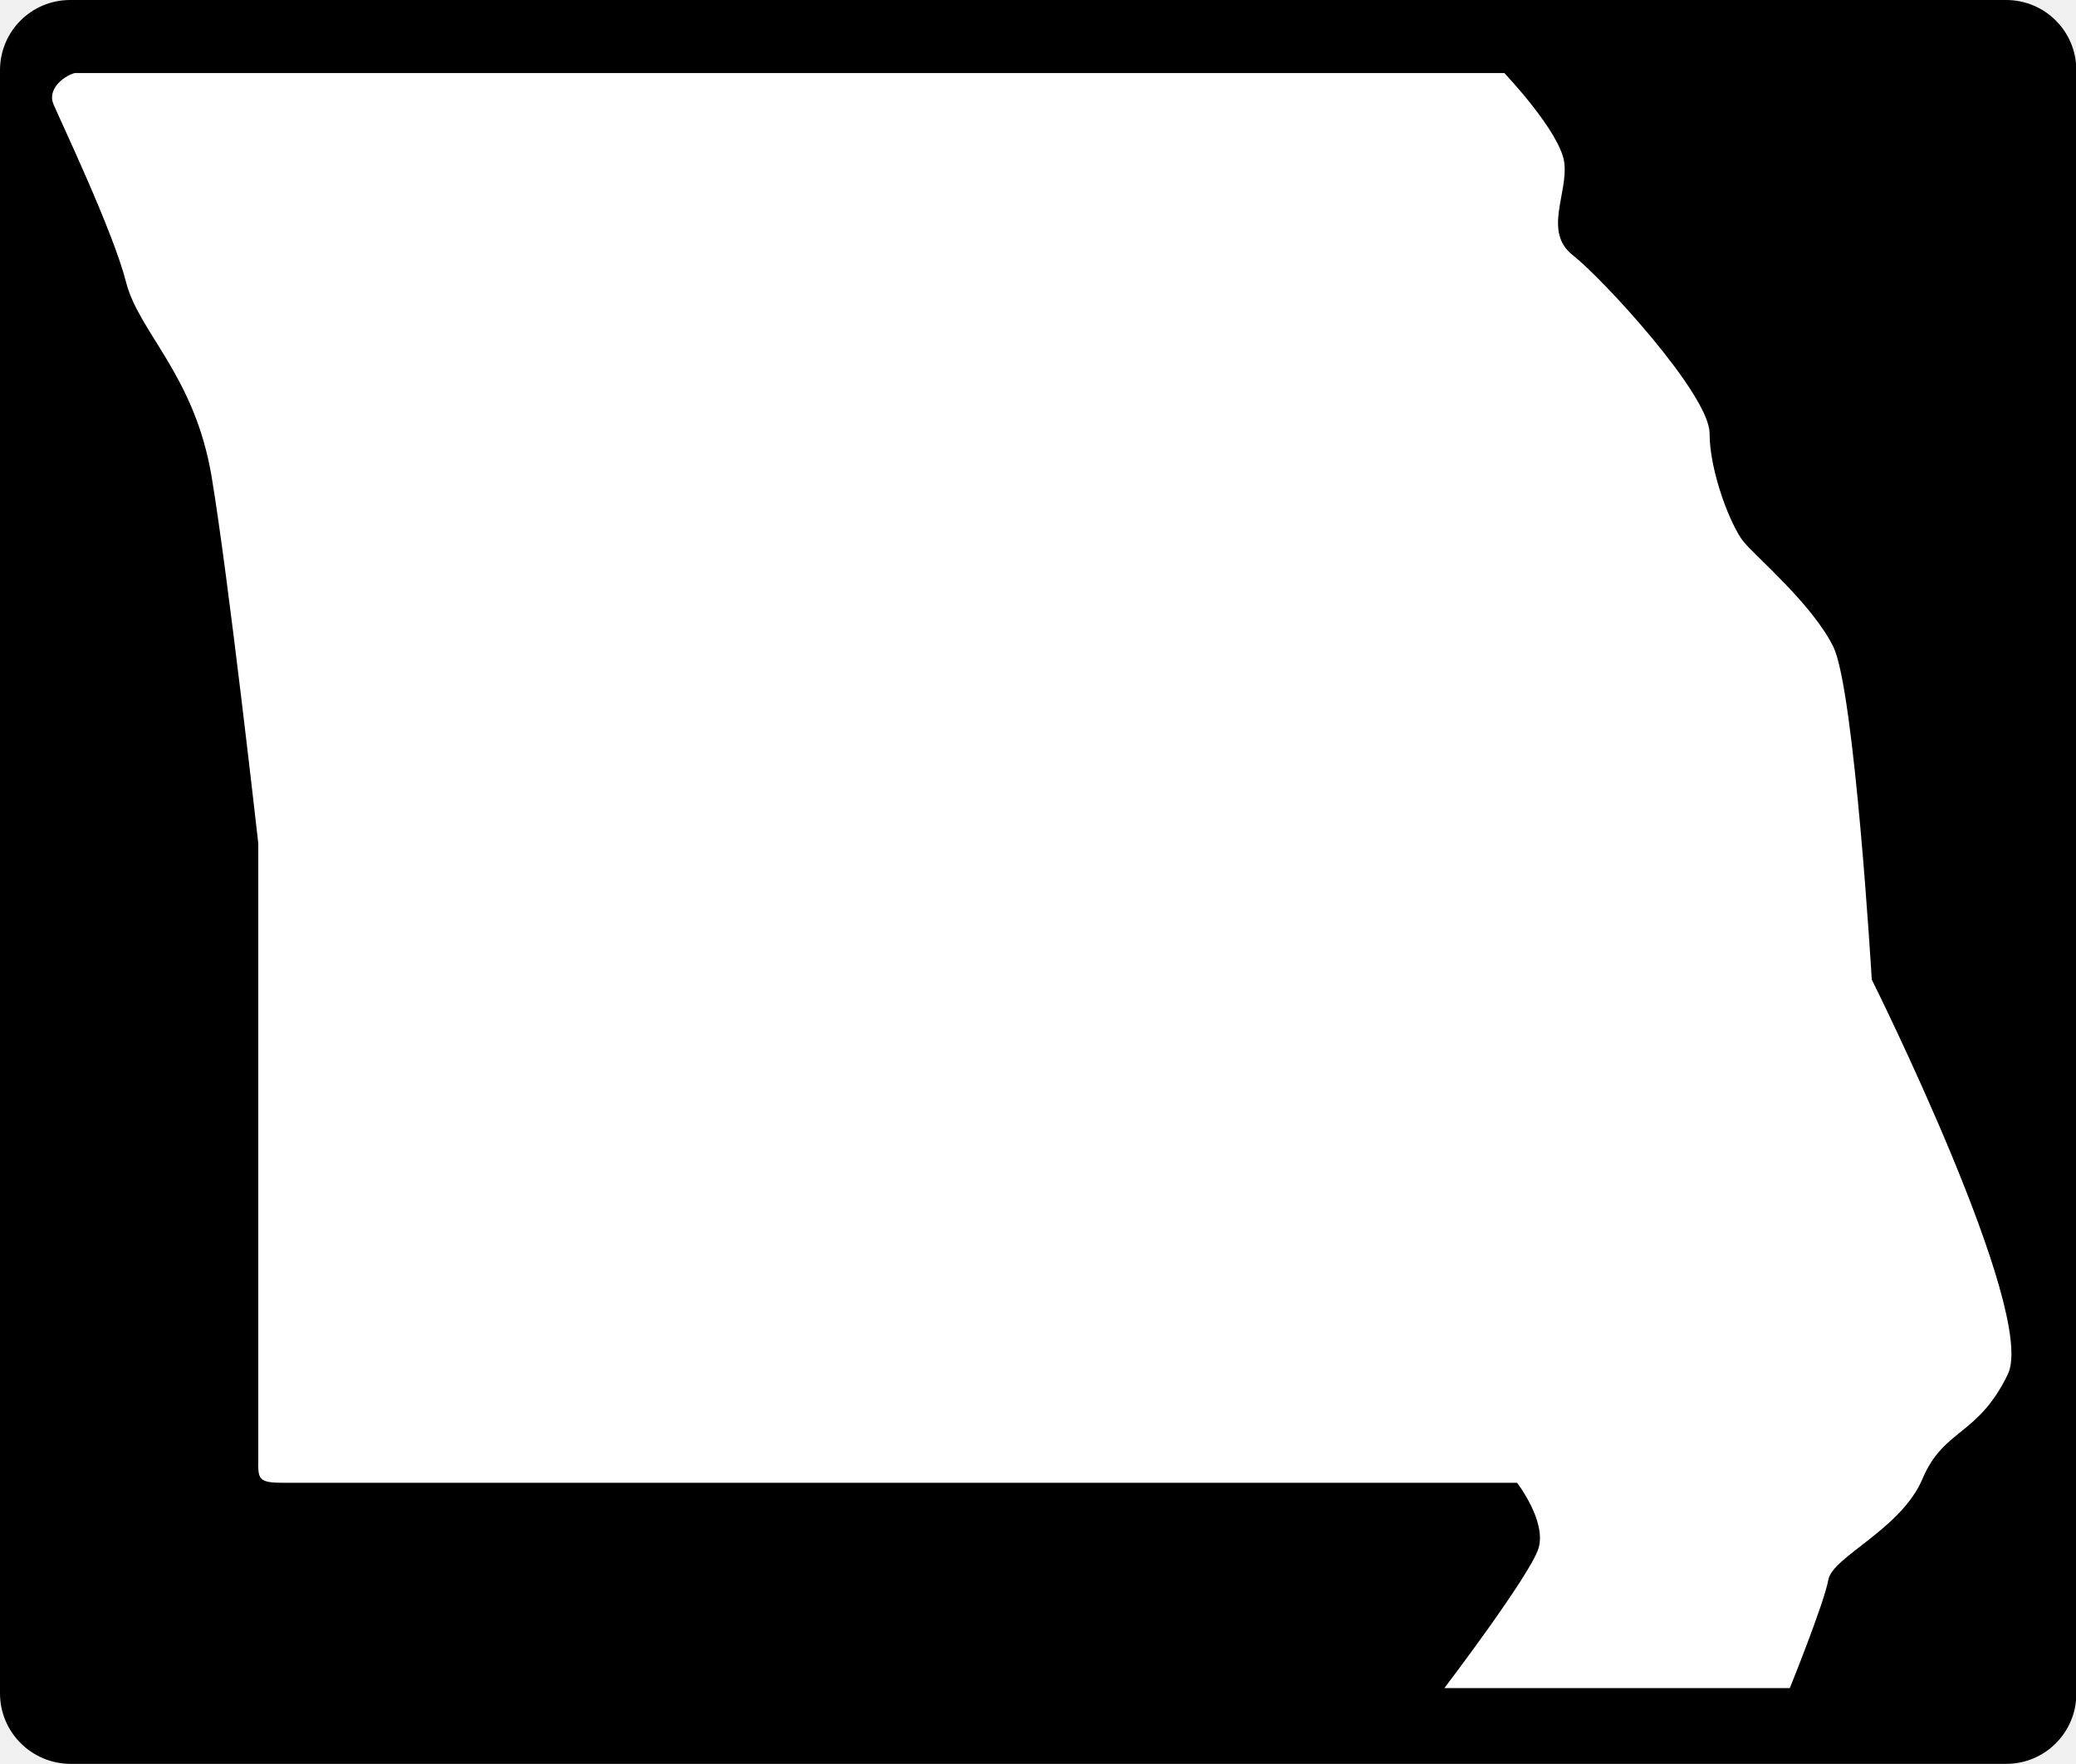
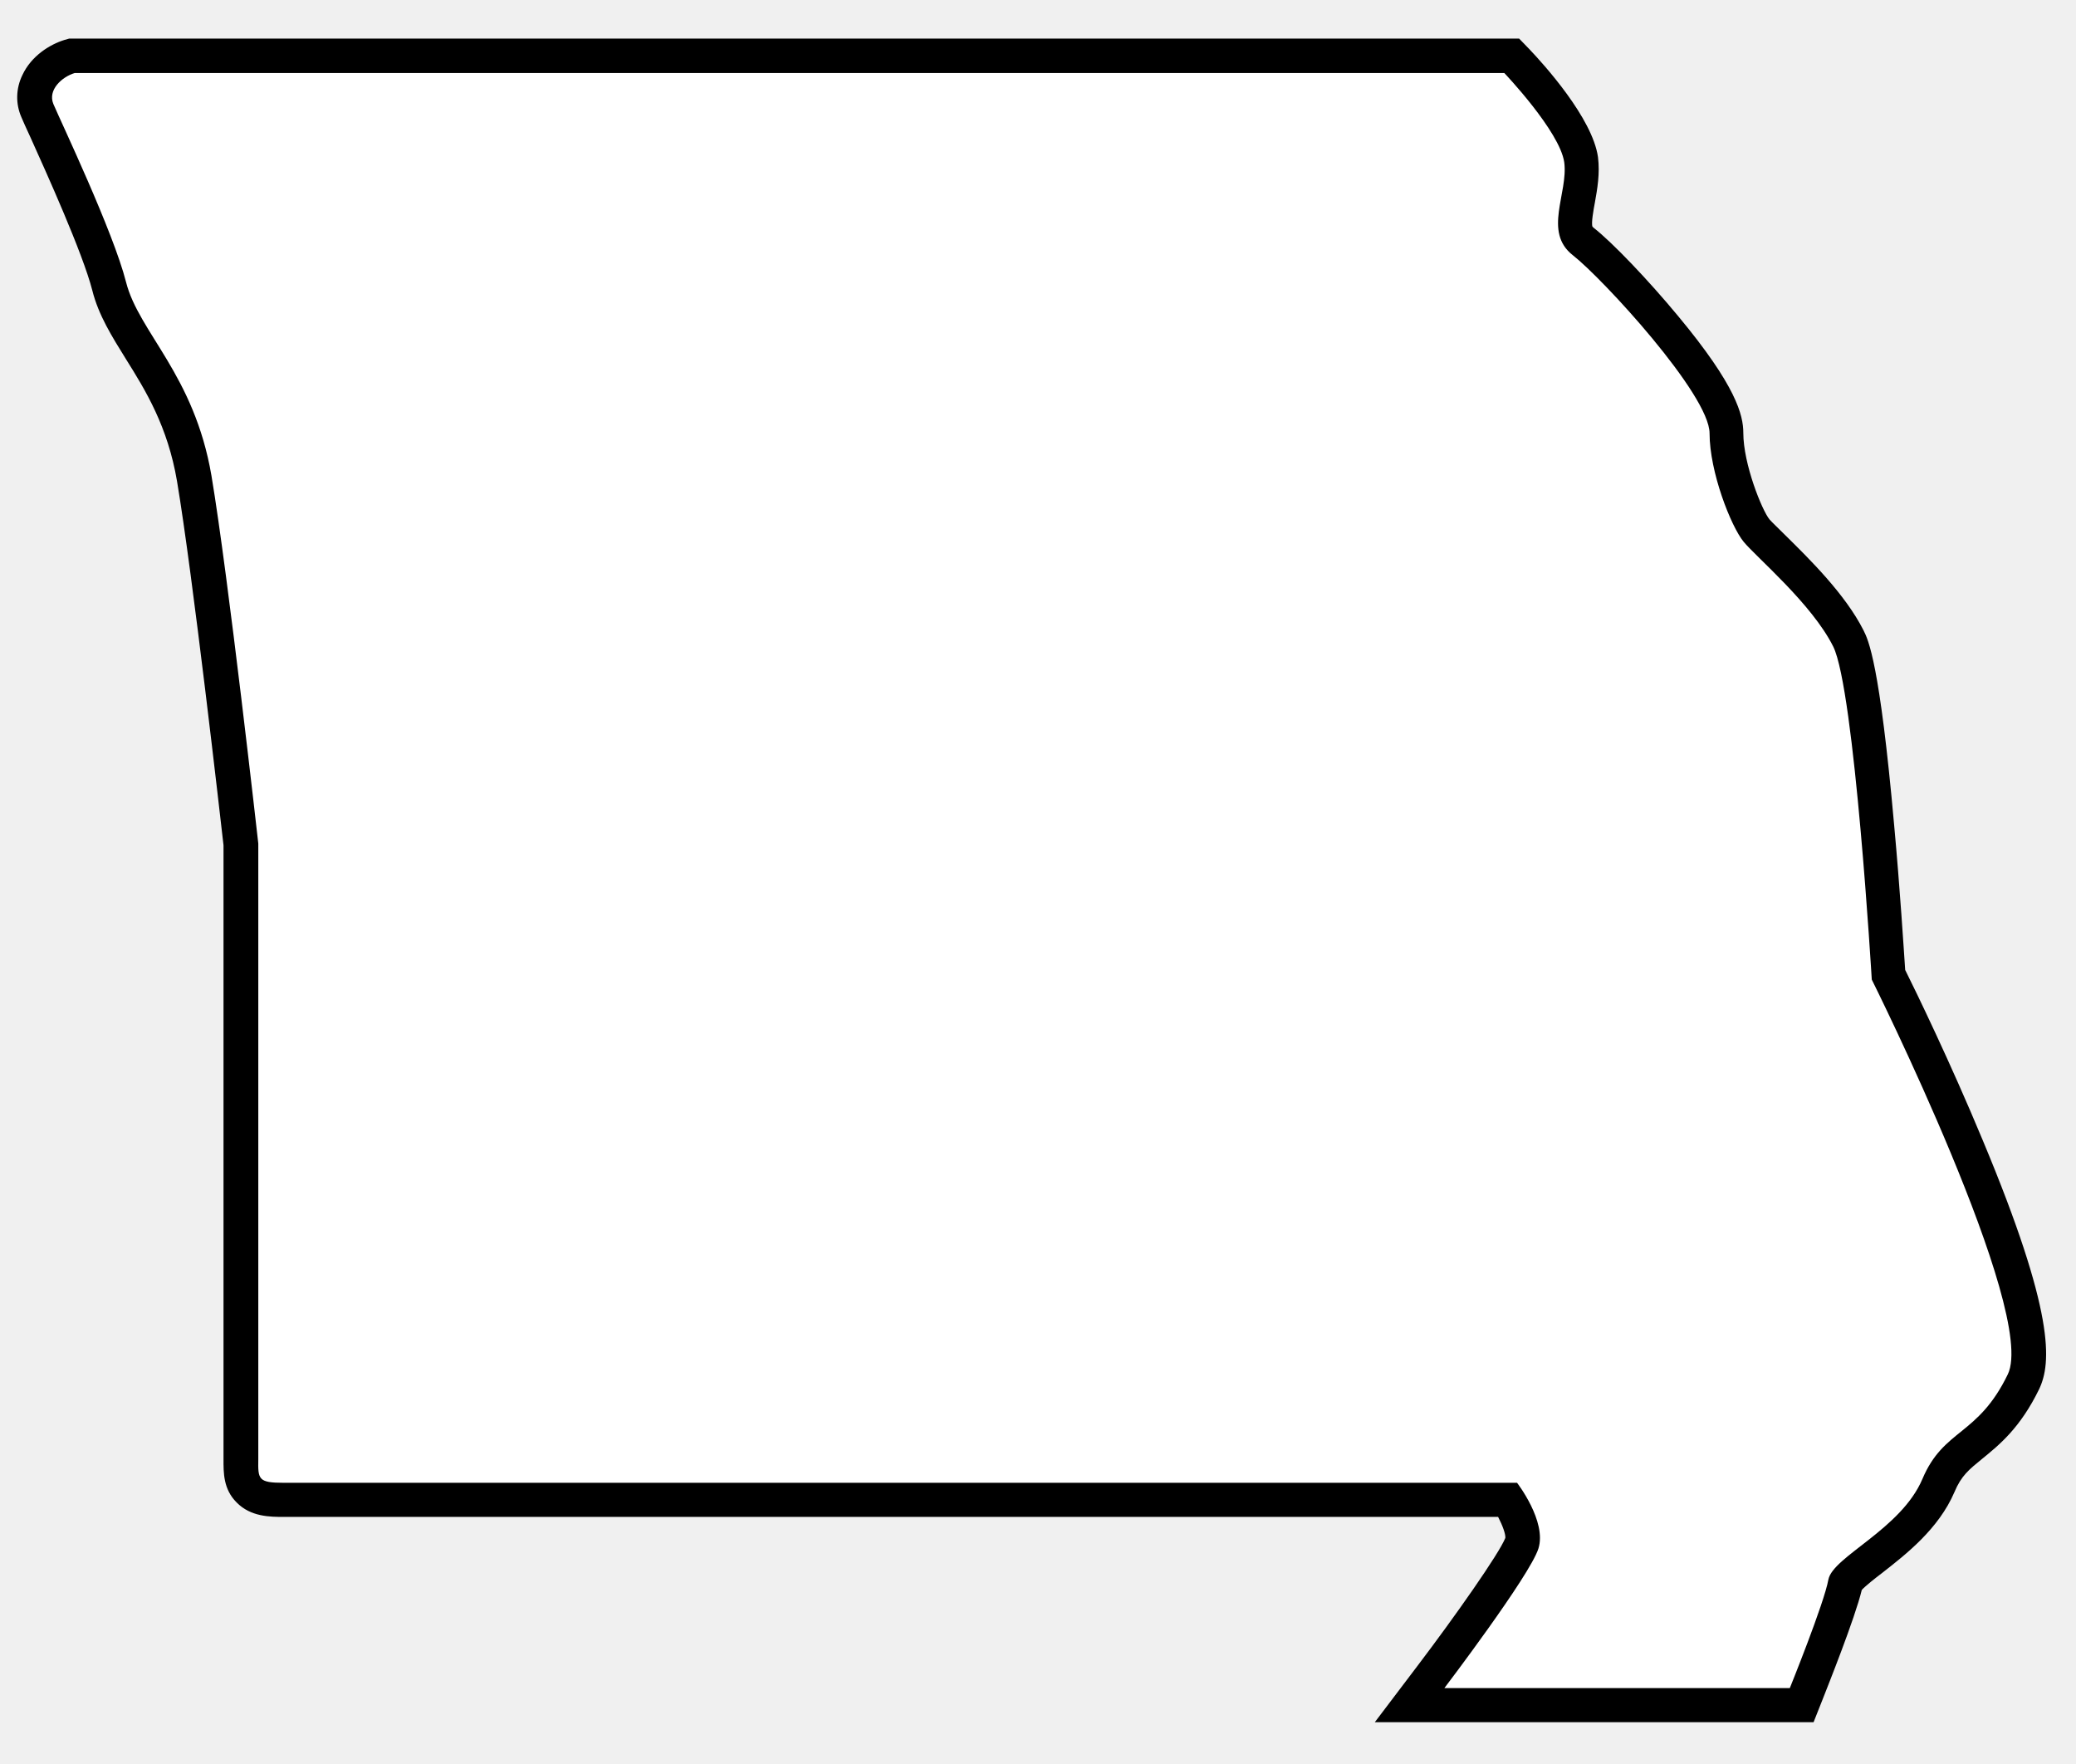
<svg xmlns="http://www.w3.org/2000/svg" version="1.1" id="Shield" x="0px" y="0px" viewBox="0 0 602.8 512" style="enable-background:new 0 0 602.8 512;" xml:space="preserve">
  <style type="text/css">
	.st0{fill:#FFFFFF;}
</style>
-   <path id="Back" d="M20.4,0h562.1c11.3,0,20.4,9.1,20.4,20.4v471.3c0,11.3-9.1,20.4-20.4,20.4H20.4C9.1,512,0,502.9,0,491.6V20.4  C0,9.1,9.1,0,20.4,0z" />
  <g id="Background">
    <path class="st0" d="M409.4,495.1l6.1-8c10.1-13.3,25-34.1,26.5-39c1-3.3-1.8-9.1-4-12.6H82.4c-4,0-7.6-0.2-10.1-2.7   c-2.4-2.5-2.4-5.7-2.4-9.1V245.2c-0.6-5.1-8.8-78.4-13.6-106.3c-2.9-16.9-9.6-27.7-15.5-37.2c-3.9-6.2-7.6-12.1-9.2-18.6   C28.7,71.7,18.4,48.9,13.4,38c-1.3-2.8-2.2-4.8-2.6-5.9c-1.1-2.7-1-5.6,0.2-8.2c1.9-4.1,6-6.5,9.2-7.5l0.7-0.2h418.1l1.5,1.5   c2.9,3,17.3,18.6,18.7,28.6c0.5,3.9-0.2,7.8-0.9,11.6c-1.3,6.8-1.5,9.8,1.5,12.1c6.5,5.1,41.6,40.8,41.6,55.7   c0,10,5.8,24.8,8.8,28.3c0.8,1,2.7,2.9,4.9,5c6.7,6.6,16.8,16.5,21.7,26.3c6.3,12.5,10.9,85.2,11.6,97.6c2.3,4.7,13,26.6,22.8,50   c20.5,49.2,19.2,62.5,16.5,68.2c-5,10.3-10.4,14.7-15.1,18.5c-3.9,3.2-7.1,5.7-9.6,11.6c-4,9.5-12.5,16.1-19.3,21.4   c-3,2.3-7.1,5.5-7.6,6.9c-1.3,7.1-10.4,29.8-11.4,32.4l-1.3,3.1H409.4z" />
    <path d="M436.8,21.2c0,0,16.1,16.9,17.4,25.9c1.2,9-6.2,20.2,2.5,27c8.7,6.8,39.7,40.5,39.7,51.7s6.2,27,9.9,31.5s19.8,18,26,30.4   c6.2,12.4,11.2,96.7,11.2,96.7S591.7,381,583,399c-8.7,18-18.6,15.7-24.8,30.4c-6.2,14.6-26,22.5-27.3,29.2   c-1.2,6.8-11.2,31.5-11.2,31.5H419.4c0,0,24.8-32.6,27.3-40.5c2.5-7.9-6.2-19.1-6.2-19.1H82.4c-7.4,0-7.5-1-7.4-6.8V244.9   c0,0-8.7-77.6-13.6-106.8c-5-29.3-21.1-41.6-24.8-56.2c-3.7-14.6-18.8-46.3-21.1-51.7c-1.7-4.1,2.5-7.9,6.2-9H436.8 M441.1,11.2   h-4.3H21.6h-1.5l-1.4,0.4c-4.2,1.3-9.6,4.6-12.2,10.2C4.6,25.7,4.5,30.1,6.2,34c0.5,1.2,1.4,3.2,2.7,6C13.4,50,24,73.4,26.8,84.3   c1.8,7.2,5.7,13.4,9.8,20c5.7,9.1,12.1,19.5,14.8,35.4c4.6,27.4,12.7,98.7,13.5,105.7v178.2c0,3.9-0.1,8.7,3.8,12.6   c4.1,4.2,9.8,4.2,13.6,4.2H435c1.3,2.5,2.2,5,2.1,6.1c-1.7,4.4-14.6,22.8-25.7,37.4l-12.2,16.1l20.2,0h100.4h6.8l2.5-6.3   c1.6-4.1,9.5-23.8,11.5-32.1c1.1-1.2,3.9-3.4,6-5c6.9-5.4,16.3-12.7,20.9-23.4c2-4.8,4.3-6.6,8.1-9.7c4.9-4,11-8.9,16.5-20.2   c3.6-7.6,4.6-22.1-16.4-72.3c-9.4-22.6-19.4-43.2-22.5-49.4c-0.4-5.9-1.5-23.5-3.2-42c-4.2-47.2-7.5-53.8-8.9-56.6   c-5.3-10.5-15.8-20.8-22.7-27.6c-1.9-1.9-3.9-3.8-4.6-4.6c-2.2-2.7-7.6-16.1-7.6-25.1c0-5.2-2.1-13.7-18.9-33.9   c-8.6-10.4-19.2-21.5-24.6-25.7c-0.2-0.2-0.3-0.3-0.3-0.3c-0.4-1,0.3-4.9,0.7-7c0.7-3.9,1.5-8.4,0.9-13.2   c-1.6-11.3-15.7-26.9-20-31.4L441.1,11.2L441.1,11.2z" />
  </g>
</svg>
